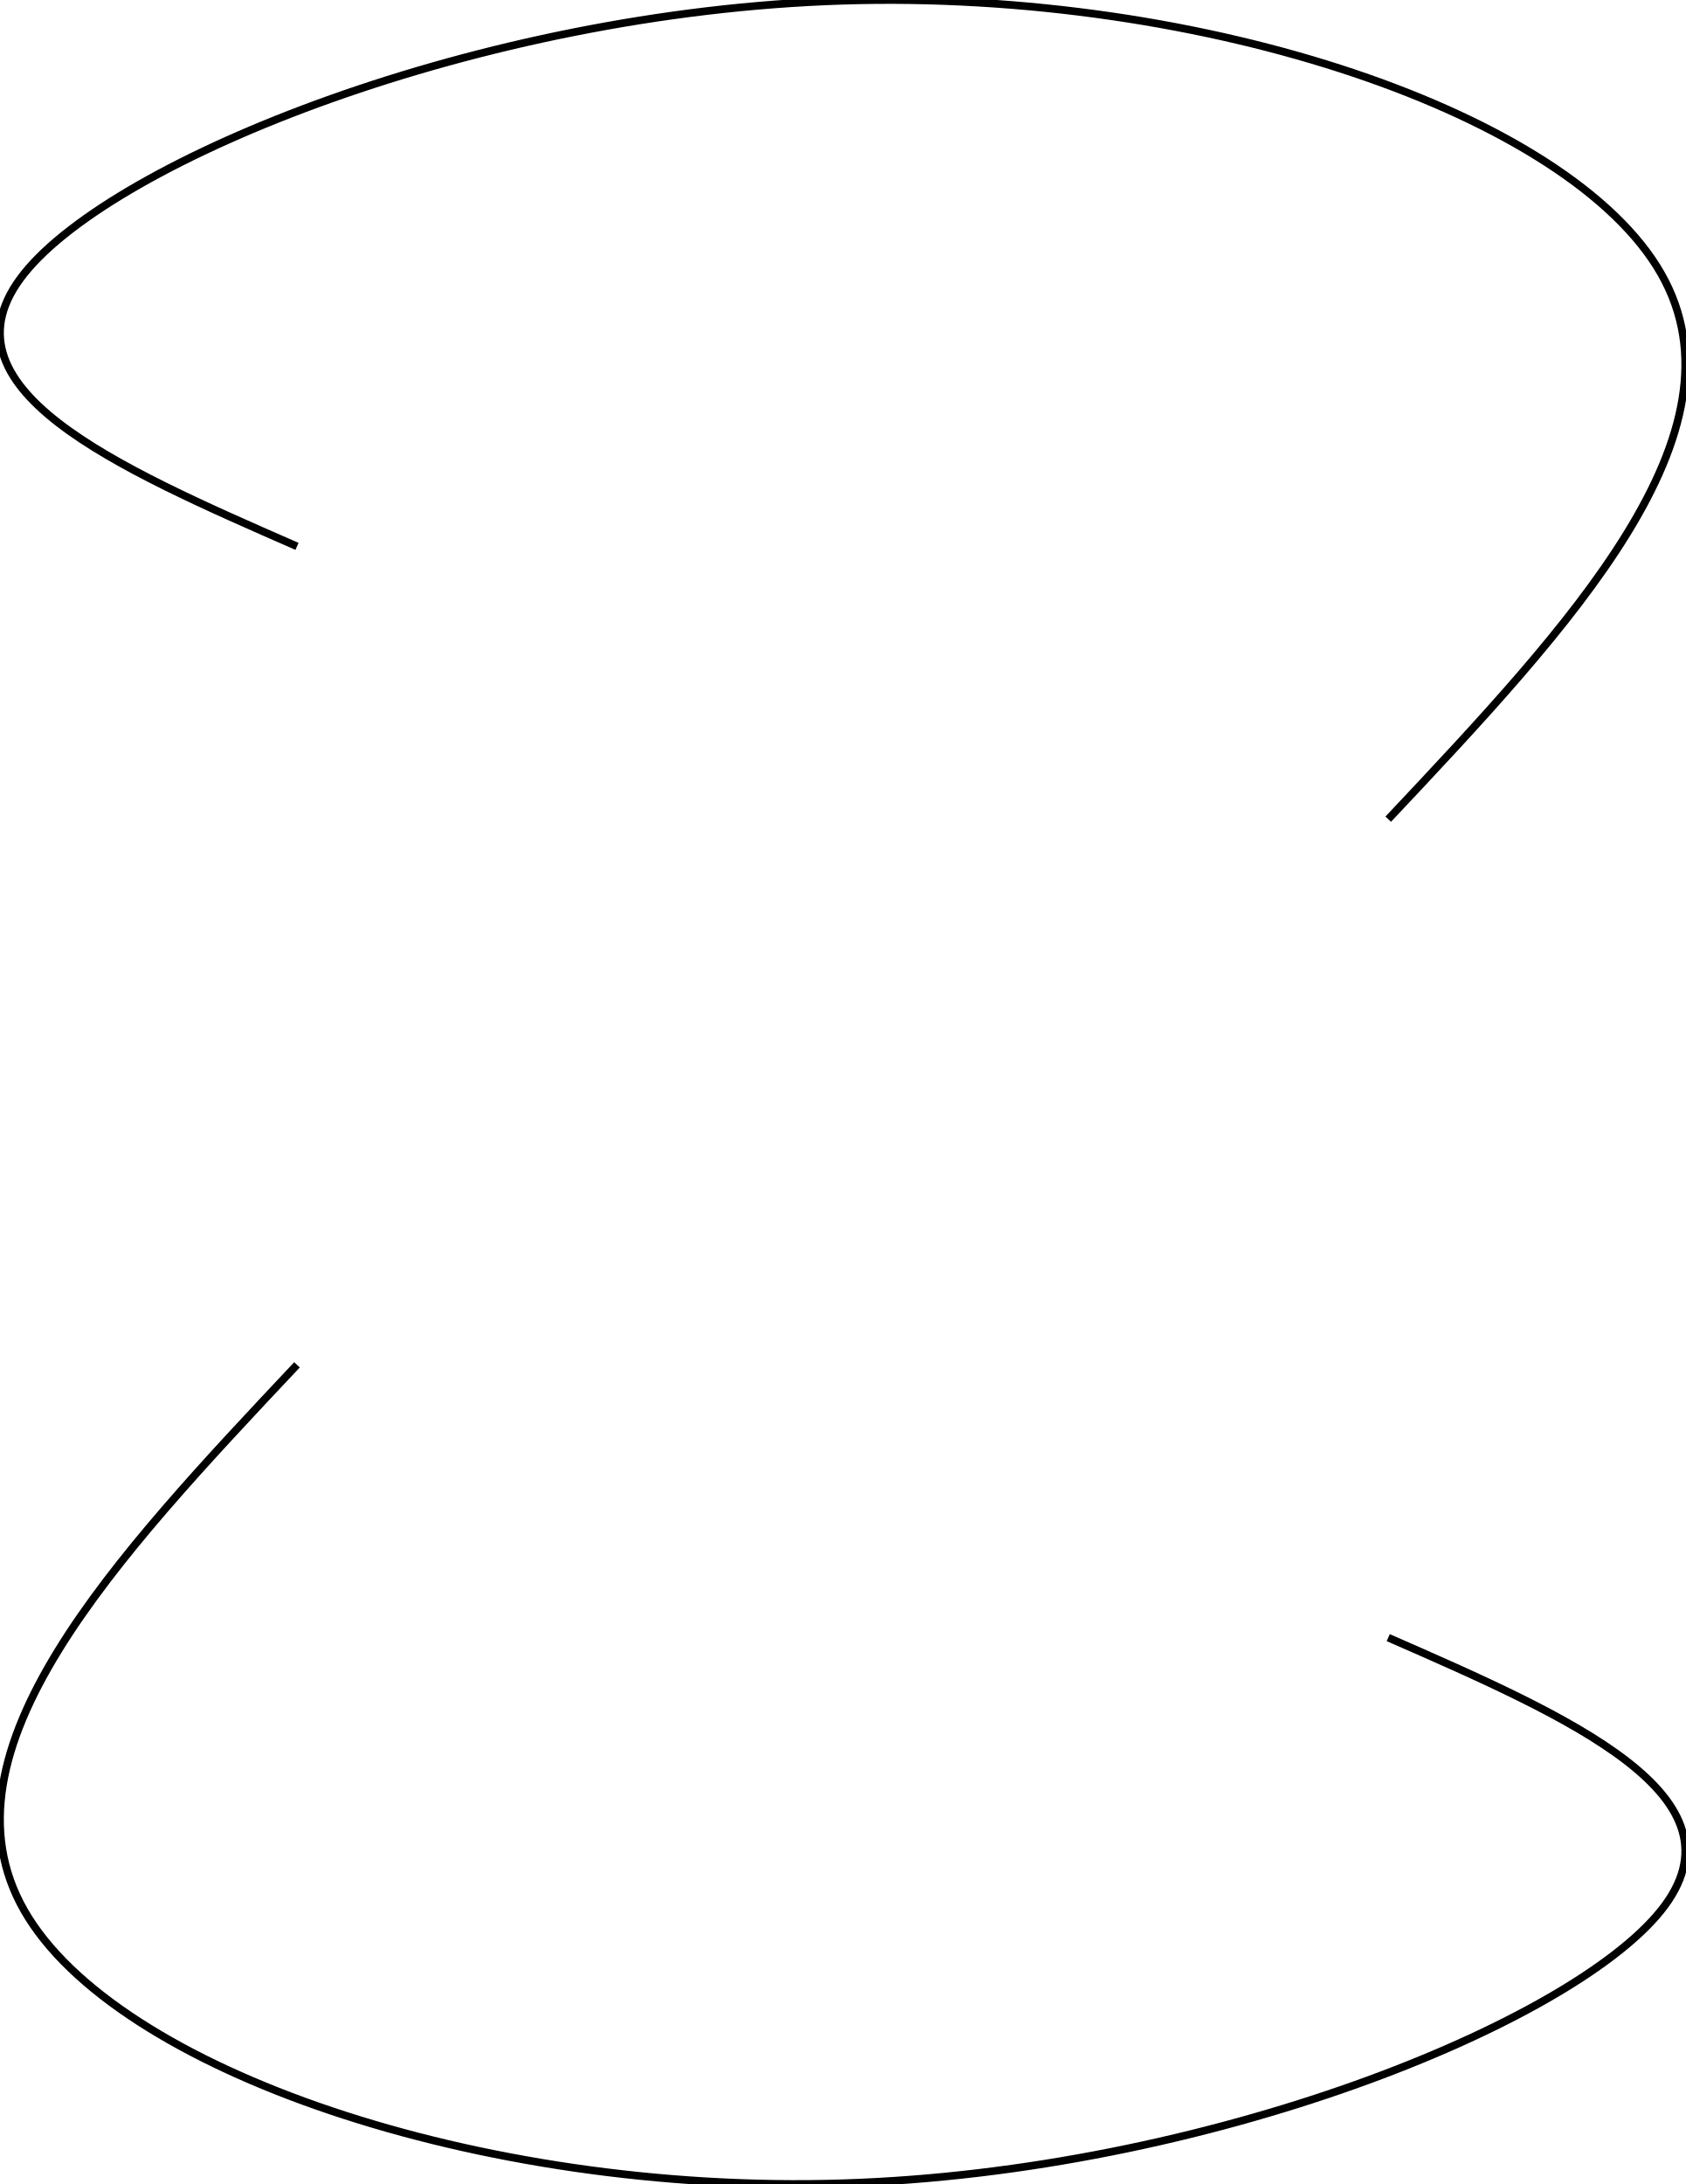
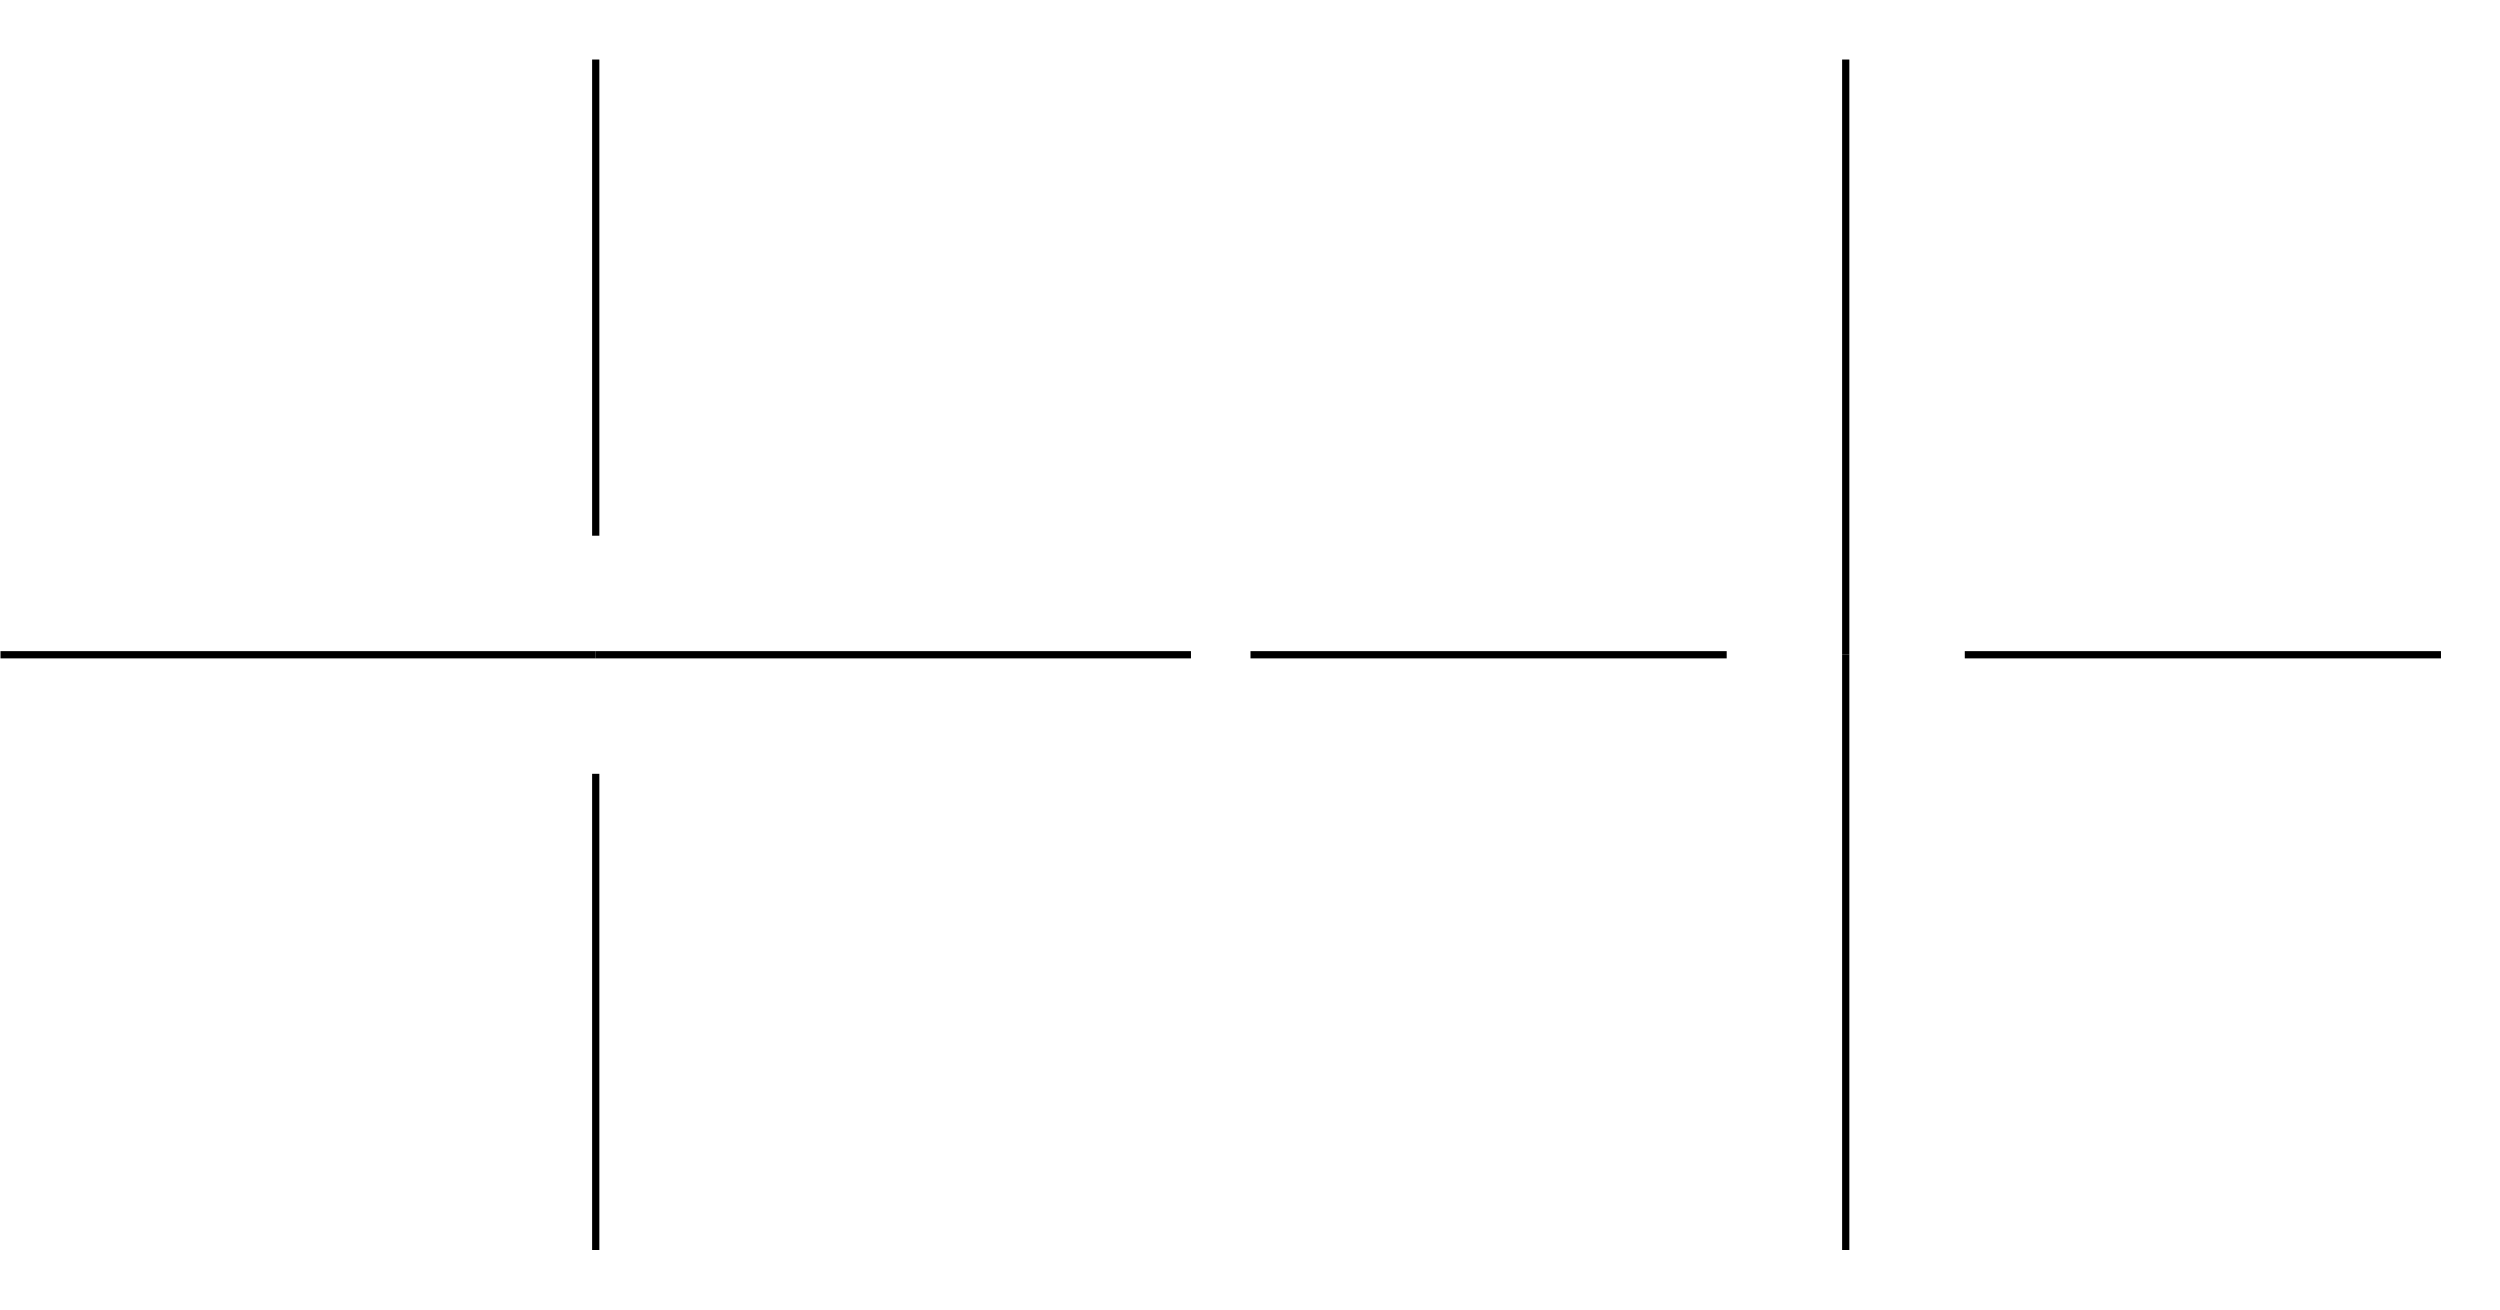
- <svg xmlns="http://www.w3.org/2000/svg" height="600" stroke-opacity="1" viewBox="0 0 463 600" font-size="1" width="462.995" stroke="rgb(0,0,0)" version="1.1">
+ <svg xmlns="http://www.w3.org/2000/svg" height="600" stroke-opacity="1" viewBox="0 0 1145 600" font-size="1" width="1145.455" stroke="rgb(0,0,0)" version="1.1">
  <defs>
  </defs>
  <defs>
  </defs>
-   <g stroke-linejoin="miter" stroke-opacity="1.0" fill-opacity="0.0" stroke="rgb(0,0,0)" stroke-width="2.108" fill="rgb(0,0,0)" stroke-linecap="butt" stroke-miterlimit="10.0">
-     <path d="M 81.596,374.951 c -49.967,53.09 -99.934,106.18 -74.951 149.901c 24.984,43.721 124.918,78.074 224.852 74.951c 99.934,-3.123 199.869,-43.721 224.852 -74.951c 24.984,-31.23 -24.984,-53.09 -74.951 -74.951" />
+   <g stroke-linejoin="miter" stroke-opacity="1.0" fill-opacity="0.0" stroke="rgb(0,0,0)" stroke-width="3.316" fill="rgb(0,0,0)" stroke-linecap="butt" stroke-miterlimit="10.0">
+     <path d="M 790.909,300 l -218.182,-0 " />
  </g>
  <defs>
  </defs>
-   <g stroke-linejoin="miter" stroke-opacity="1.0" fill-opacity="0.0" stroke="rgb(0,0,0)" stroke-width="2.108" fill="rgb(0,0,0)" stroke-linecap="butt" stroke-miterlimit="10.0">
-     <path d="M 81.596,150.099 c -49.967,-21.861 -99.934,-43.721 -74.951 -74.951c 24.984,-31.23 124.918,-71.828 224.852 -74.951c 99.934,-3.123 199.869,31.23 224.852 74.951c 24.984,43.721 -24.984,96.811 -74.951 149.901" />
+   <g stroke-linejoin="miter" stroke-opacity="1.0" fill-opacity="0.0" stroke="rgb(0,0,0)" stroke-width="3.316" fill="rgb(0,0,0)" stroke-linecap="butt" stroke-miterlimit="10.0">
+     <path d="M 900,300 l 218.182,0 " />
+   </g>
+   <defs>
+   </defs>
+   <g stroke-linejoin="miter" stroke-opacity="1.0" fill-opacity="0.0" stroke="rgb(0,0,0)" stroke-width="3.316" fill="rgb(0,0,0)" stroke-linecap="butt" stroke-miterlimit="10.0">
+     <path d="M 845.455,300 l 0,-272.727 " />
+   </g>
+   <defs>
+   </defs>
+   <g stroke-linejoin="miter" stroke-opacity="1.0" fill-opacity="0.0" stroke="rgb(0,0,0)" stroke-width="3.316" fill="rgb(0,0,0)" stroke-linecap="butt" stroke-miterlimit="10.0">
+     <path d="M 845.455,300 l -0,272.727 " />
+   </g>
+   <defs>
+   </defs>
+   <g stroke-linejoin="miter" stroke-opacity="1.0" fill-opacity="0.0" stroke="rgb(0,0,0)" stroke-width="3.316" fill="rgb(0,0,0)" stroke-linecap="butt" stroke-miterlimit="10.0">
+     <path d="M 272.727,245.454 l 0,-218.182 " />
+   </g>
+   <defs>
+   </defs>
+   <g stroke-linejoin="miter" stroke-opacity="1.0" fill-opacity="0.0" stroke="rgb(0,0,0)" stroke-width="3.316" fill="rgb(0,0,0)" stroke-linecap="butt" stroke-miterlimit="10.0">
+     <path d="M 272.727,354.546 l -0,218.182 " />
+   </g>
+   <defs>
+   </defs>
+   <g stroke-linejoin="miter" stroke-opacity="1.0" fill-opacity="0.0" stroke="rgb(0,0,0)" stroke-width="3.316" fill="rgb(0,0,0)" stroke-linecap="butt" stroke-miterlimit="10.0">
+     <path d="M 272.727,300 h 272.727 " />
+   </g>
+   <defs>
+   </defs>
+   <g stroke-linejoin="miter" stroke-opacity="1.0" fill-opacity="0.0" stroke="rgb(0,0,0)" stroke-width="3.316" fill="rgb(0,0,0)" stroke-linecap="butt" stroke-miterlimit="10.0">
+     <path d="M 272.727,300 l -272.727,-0 " />
  </g>
</svg>
